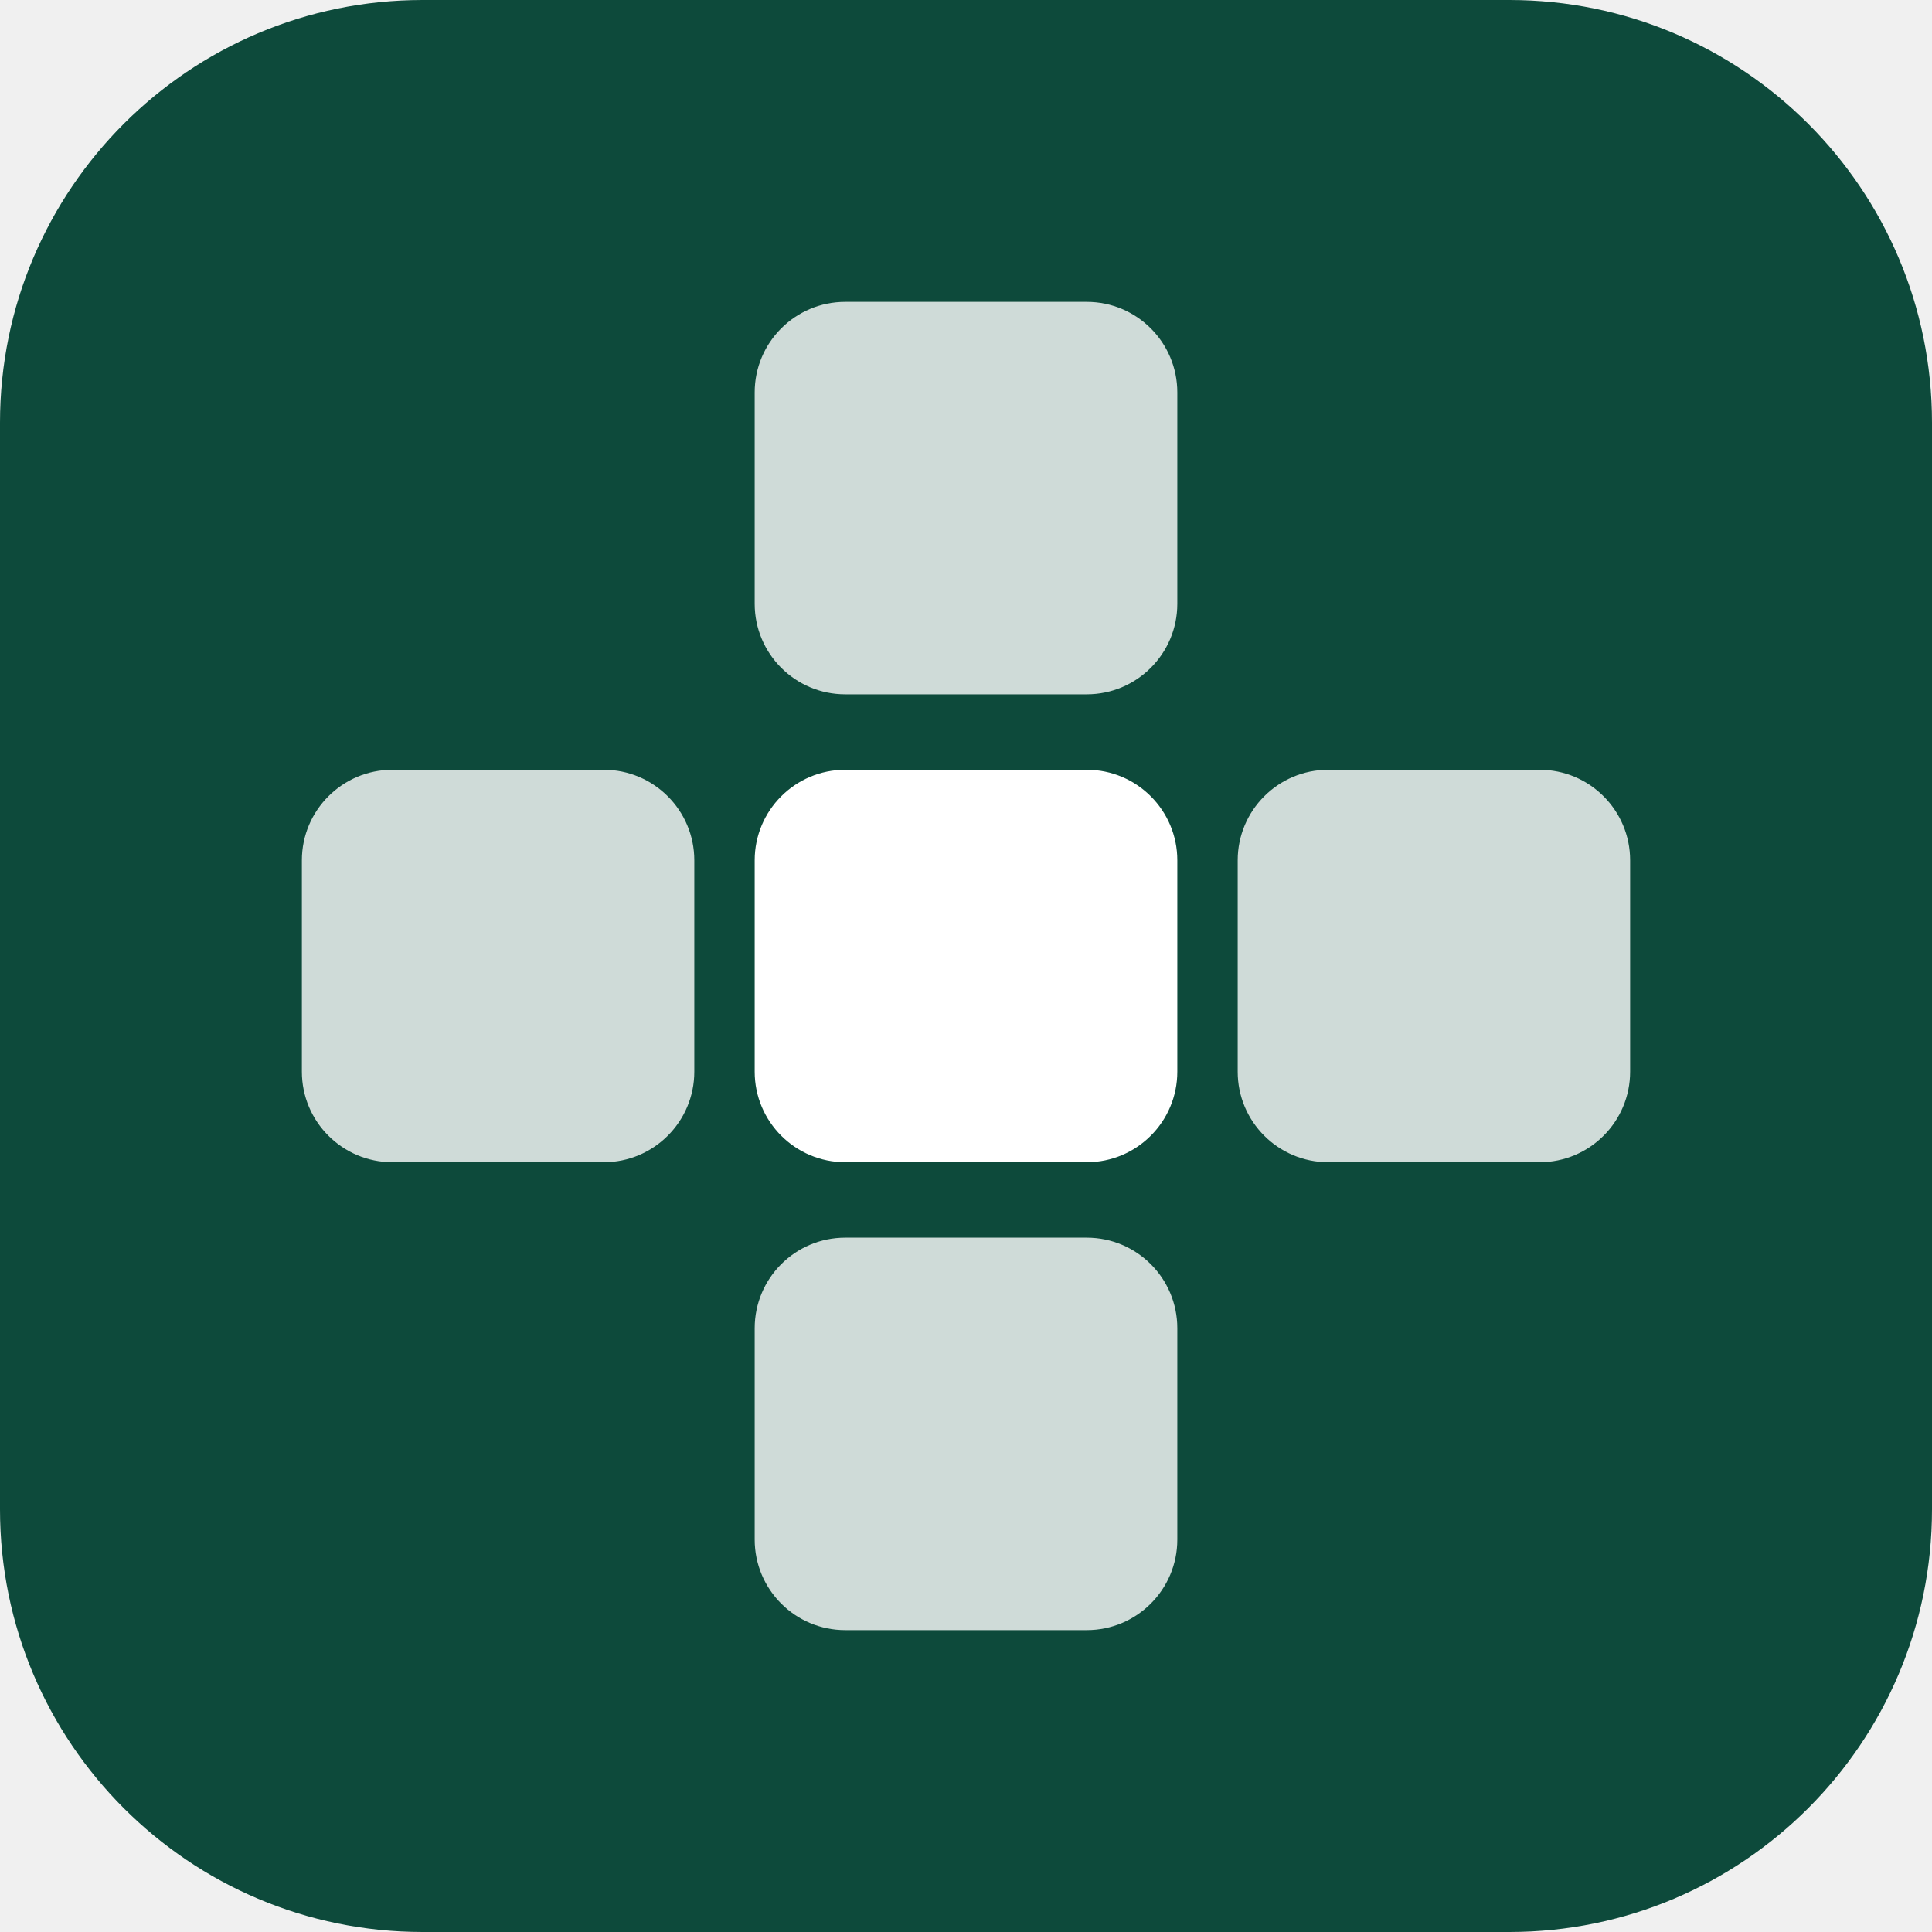
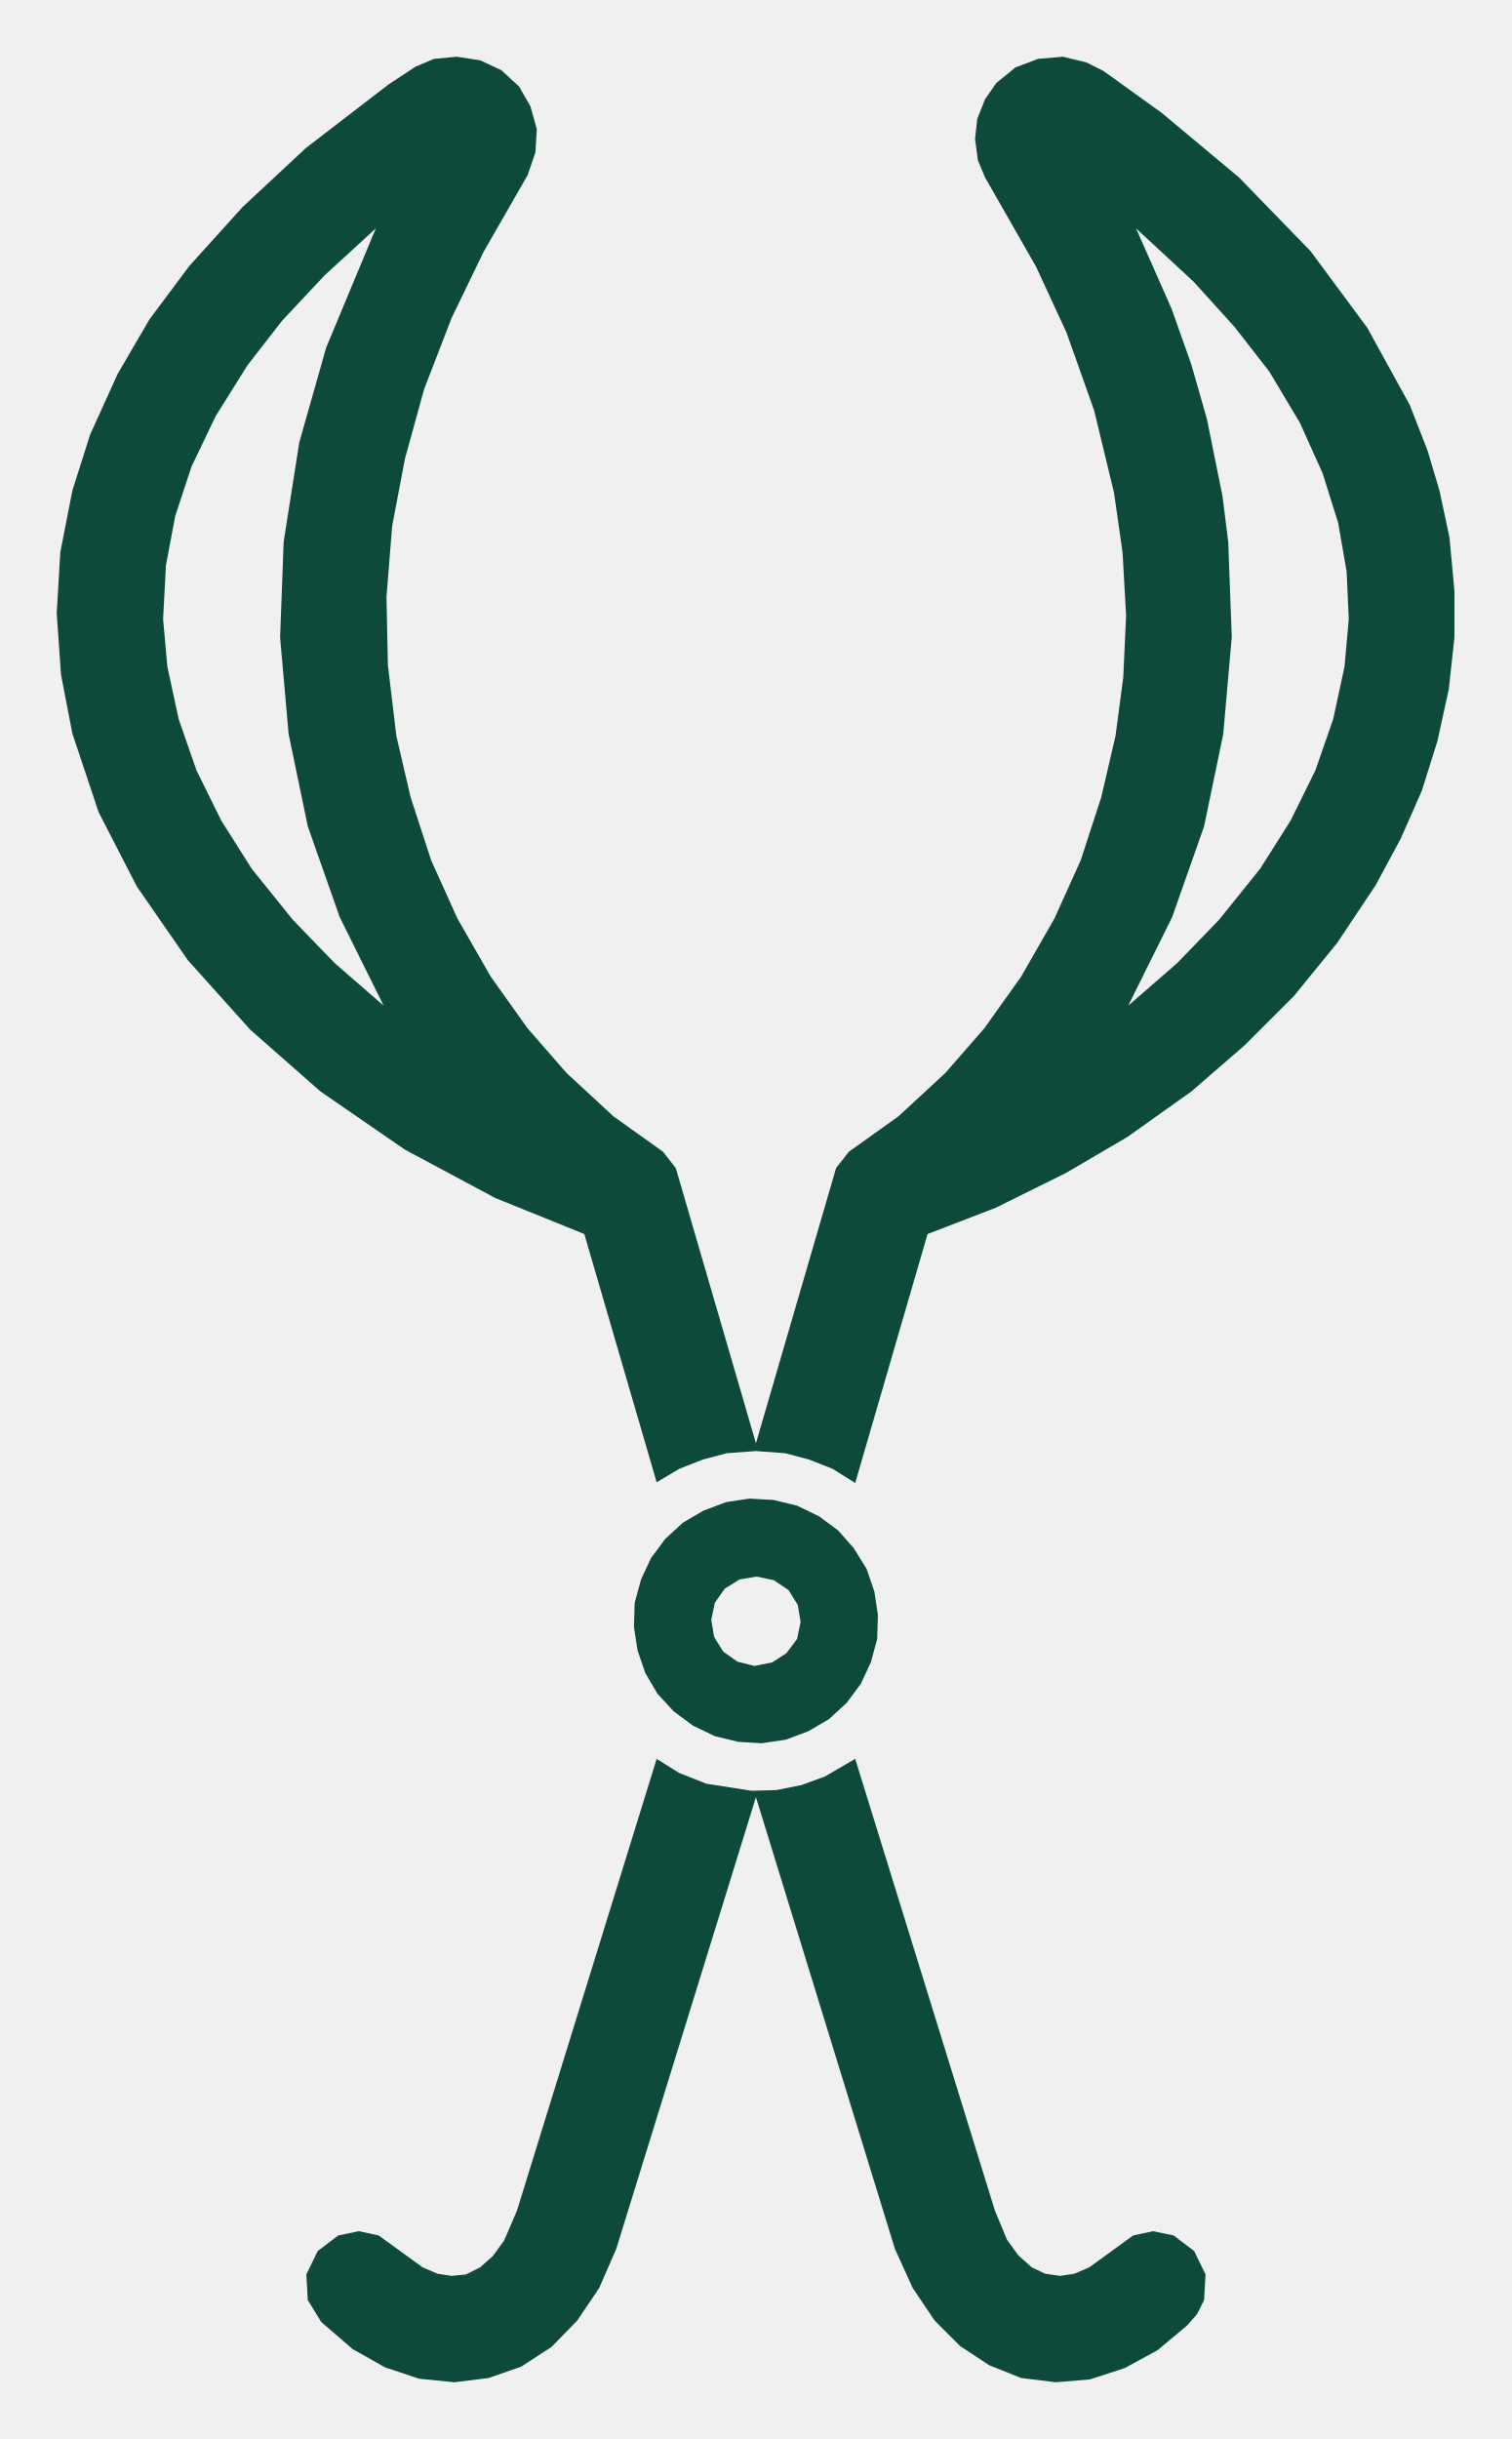
- <svg xmlns="http://www.w3.org/2000/svg" viewBox="0 0 32 32" role="img" aria-label="OHTF">
-   <rect width="32" height="32" rx="7" fill="#0d4a3b" />
-   <rect x="12.5" y="5" width="7" height="6.5" rx="1.5" fill="#cfdbd8" />
-   <rect x="5" y="12.75" width="6.5" height="6.5" rx="1.5" fill="#cfdbd8" />
-   <rect x="12.5" y="12.75" width="7" height="6.5" rx="1.5" fill="#ffffff" />
-   <rect x="20.5" y="12.75" width="6.5" height="6.5" rx="1.5" fill="#cfdbd8" />
-   <rect x="12.5" y="20.5" width="7" height="6.5" rx="1.5" fill="#cfdbd8" />
+ <svg xmlns="http://www.w3.org/2000/svg" viewBox="93.4 27.9 213.1 343.9" role="img">
+   <path fill="#0D4A3B" fill-rule="evenodd" d="M167.8 52.6 168.9 49.4 169.1 46.1 168.2 42.9 166.6 40.1 164.1 37.8 161.1 36.4 157.8 35.9 154.6 36.2 152 37.3 148.2 39.8 136.5 48.8 127.6 57.1 120.1 65.4 114.5 72.9 110 80.6 106.1 89.2 103.6 97.1 101.9 105.8 101.4 114.4 102 123.0 103.6 131.3 107.3 142.4 112.7 152.9 119.9 163.3 128.7 173.1 138.6 181.8 150.5 190.0 163.2 196.8 175.8 201.9 186 236.9 189.2 235.0 192.5 233.7 195.9 232.8 200 232.5 204.1 232.8 207.5 233.7 210.8 235.0 214 237.0 224.2 201.9 233.8 198.2 243.7 193.3 252.4 188.2 261.4 181.8 268.9 175.3 275.9 168.3 282 160.8 287.4 152.7 290.9 146.2 293.9 139.4 296.1 132.4 297.7 125.1 298.5 117.8 298.5 111.2 297.8 103.7 296.4 97.1 294.7 91.4 292.2 85.0 286.2 74.1 278.2 63.3 268.1 52.9 257.2 43.8 249 37.9 246.6 36.7 243.3 35.9 239.8 36.2 236.6 37.4 233.9 39.6 232.3 41.9 231.2 44.7 230.9 47.5 231.3 50.5 232.3 52.9 239.5 65.5 243.8 74.8 247.7 85.8 250.5 97.4 251.7 105.8 252.2 114.7 251.8 123.4 250.7 131.7 248.7 140.3 245.8 149.2 242.1 157.4 237.4 165.6 232.2 172.9 226.7 179.2 220.1 185.3 213.1 190.3 211.3 192.6 200 231.4 188.7 192.6 186.9 190.3 179.9 185.3 173.3 179.2 167.8 172.9 162.6 165.6 157.9 157.4 154.2 149.2 151.3 140.3 149.3 131.7 148.1 121.7 147.9 112.1 148.7 102.1 150.5 92.6 153.2 82.8 157.1 72.7 161.6 63.4ZM146.4 60.1 139.4 76.9 135.6 90.3 133.4 104.3 132.9 117.8 134.1 131.4 136.8 144.4 141.3 157.2 147.5 169.7 140.6 163.7 134.7 157.6 128.9 150.4 124.6 143.6 121.1 136.5 118.6 129.3 117 121.9 116.4 115.2 116.8 107.6 118.1 100.7 120.4 93.7 123.8 86.6 128.3 79.4 133.2 73.1 139.2 66.7ZM253.6 60.1 261.7 67.6 267.5 74.0 272.4 80.3 276.7 87.5 279.9 94.6 282.1 101.6 283.3 108.5 283.6 115.2 283 121.9 281.4 129.3 278.9 136.5 275.4 143.6 271.1 150.4 265.3 157.6 259.4 163.7 252.5 169.7 258.7 157.2 263.2 144.4 265.9 131.4 267.1 117.7 266.6 104.3 265.8 97.9 263.6 87.0 261.4 79.3 258.6 71.4ZM186 275.9 166.3 339.6 164.5 343.8 162.9 346.0 161.1 347.6 159.1 348.6 157.1 348.8 155.1 348.5 153 347.6 146.8 343.1 144 342.5 141.1 343.1 138.2 345.3 136.6 348.6 136.8 352.2 138.7 355.3 143.1 359.1 147.7 361.7 152.5 363.3 157.5 363.8 162.3 363.2 166.9 361.6 171.2 358.8 174.8 355.1 177.9 350.5 180.3 345.0 200 281.3 219.6 345.0 222.1 350.5 225.2 355.1 228.8 358.7 232.9 361.4 237.4 363.2 242.3 363.8 247.1 363.4 252 361.8 256.6 359.3 260.8 355.8 262.2 354.2 263.2 352.2 263.4 348.6 261.8 345.3 258.9 343.1 256 342.5 253.2 343.1 247 347.6 244.9 348.5 242.9 348.8 240.8 348.5 238.9 347.6 237 345.9 235.4 343.7 233.7 339.6 214 275.9 209.7 278.4 206.4 279.6 202.9 280.3 199.4 280.4 193 279.4 189.2 277.9ZM217.2 255.6 216.7 252.3 215.6 249.1 213.8 246.2 211.6 243.7 208.9 241.7 205.8 240.2 202.5 239.4 199.1 239.2 195.8 239.7 192.6 240.9 189.7 242.6 187.2 244.9 185.2 247.6 183.8 250.6 182.9 253.9 182.8 257.3 183.3 260.6 184.4 263.8 186.1 266.7 188.4 269.2 191.1 271.2 194.2 272.7 197.5 273.5 200.8 273.7 204.2 273.2 207.4 272.0 210.3 270.3 212.8 268.0 214.8 265.3 216.2 262.3 217.1 259.0ZM206.3 256.6 205.8 259.0 204.3 261.0 202.3 262.3 199.8 262.8 197.4 262.2 195.4 260.8 194.1 258.7 193.7 256.3 194.2 253.9 195.6 251.9 197.7 250.6 200.1 250.2 202.5 250.7 204.6 252.1 205.9 254.2Z" />
</svg>
